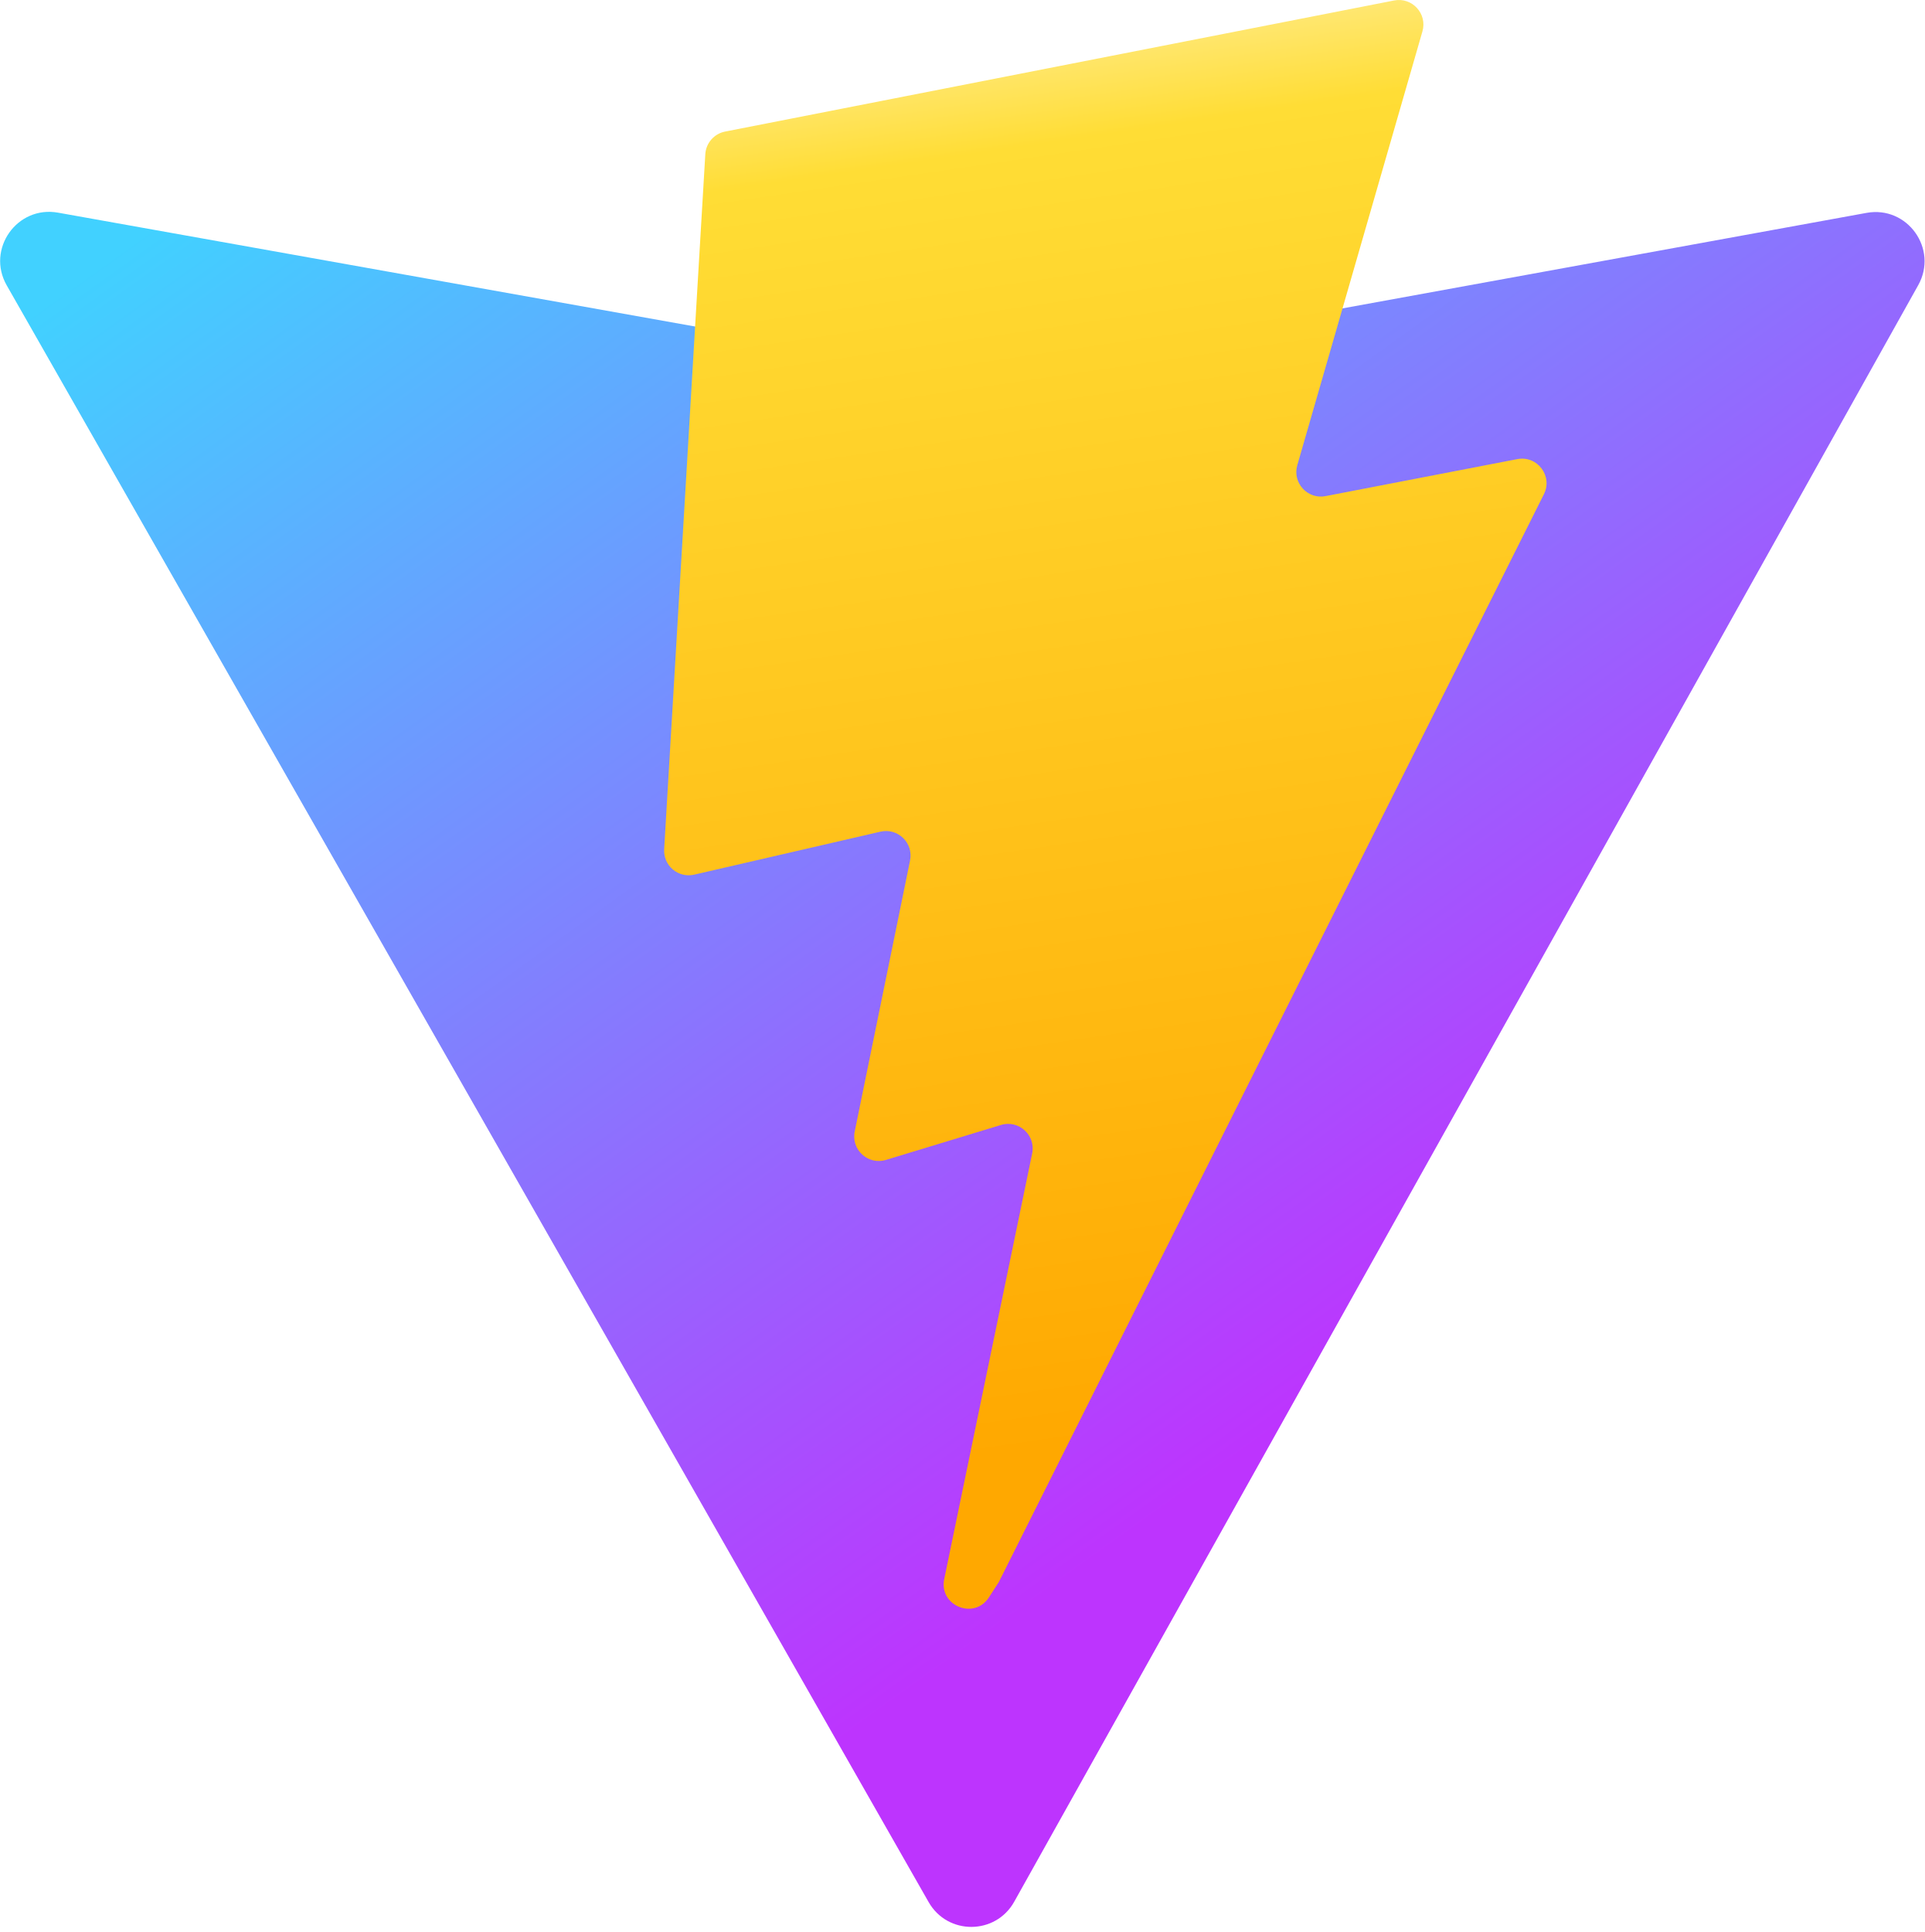
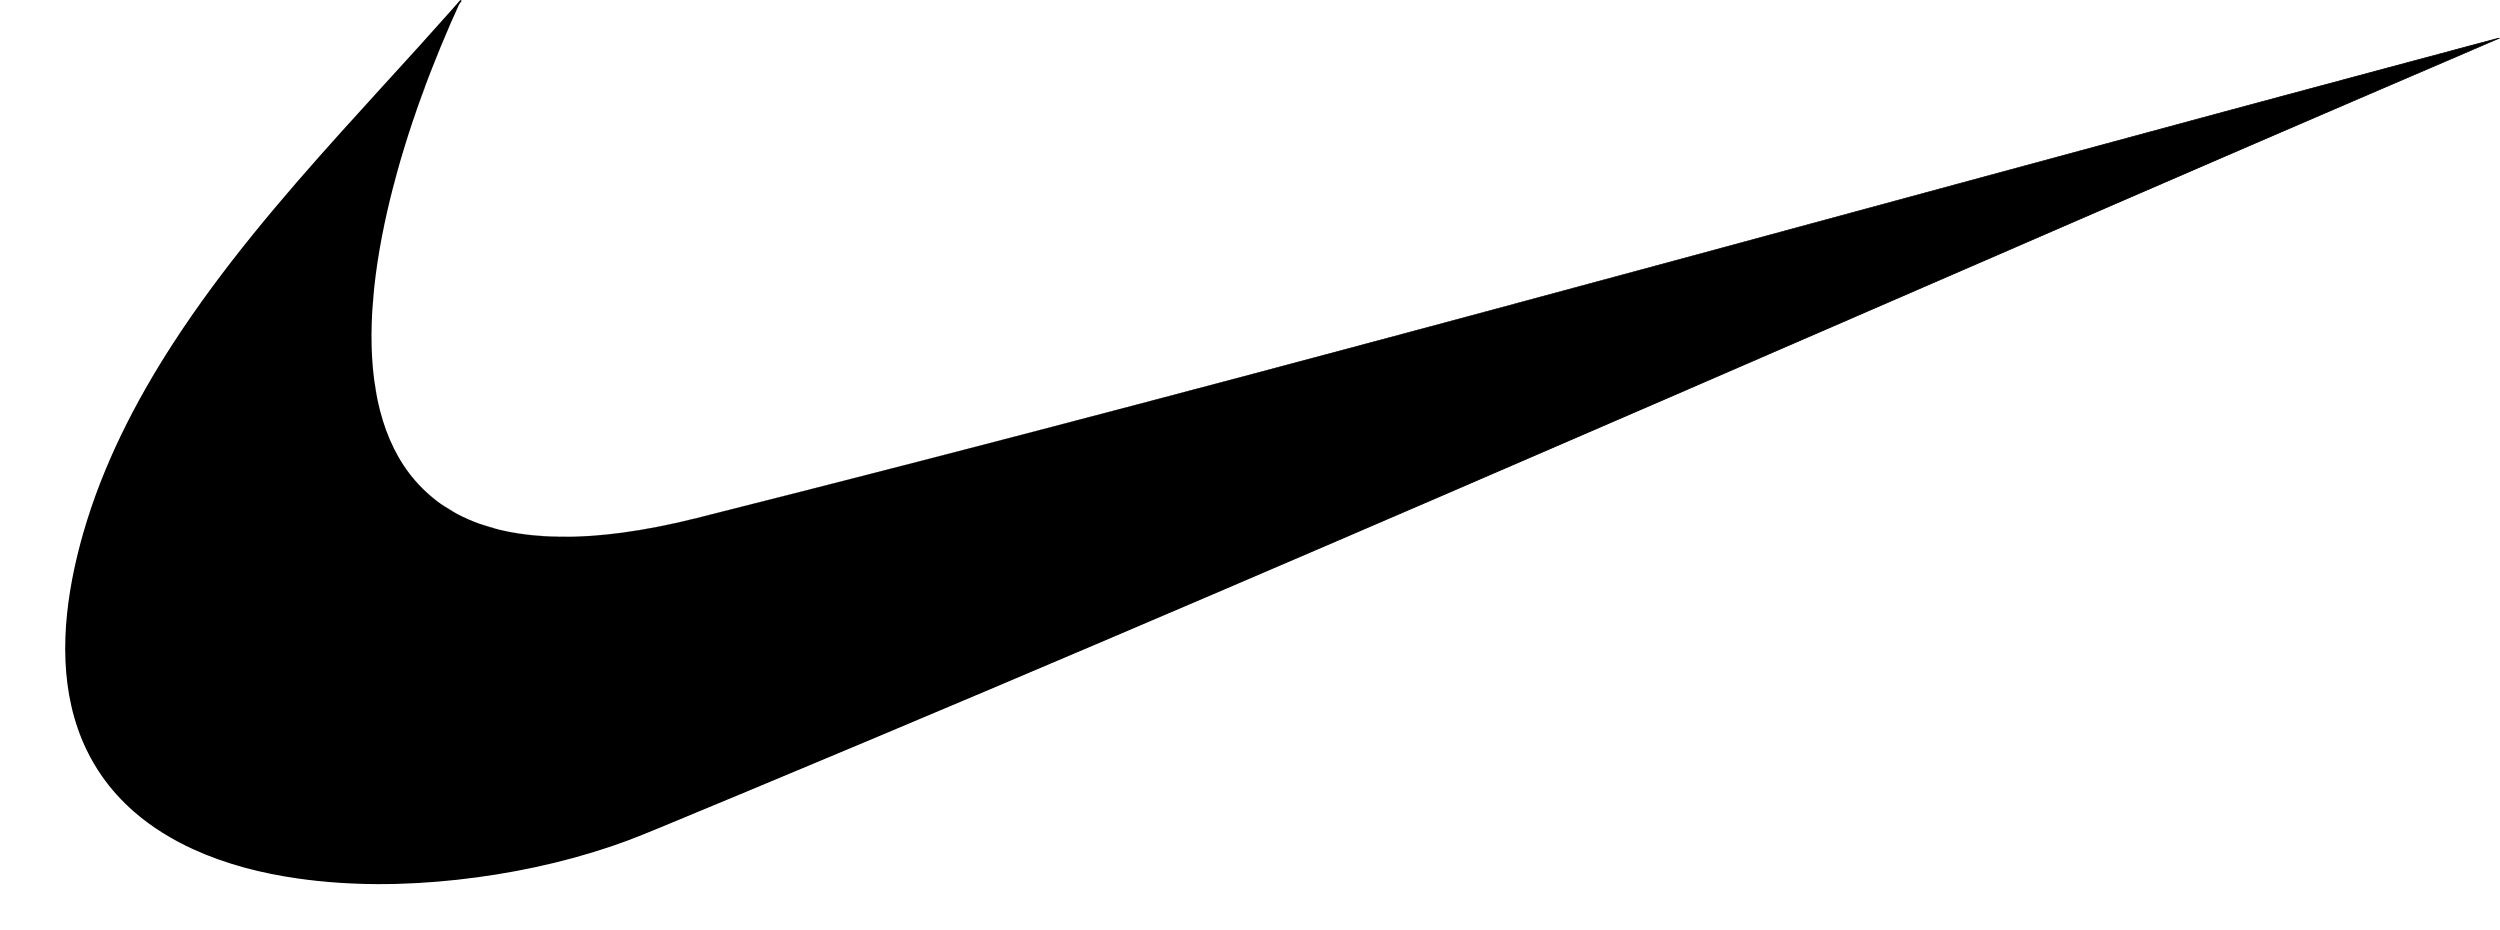
- <svg xmlns="http://www.w3.org/2000/svg" aria-hidden="true" role="img" class="iconify iconify--logos" width="31.88" height="32" preserveAspectRatio="xMidYMid meet" viewBox="0 0 256 257">
-   <defs>
-     <linearGradient id="IconifyId1813088fe1fbc01fb466" x1="-.828%" x2="57.636%" y1="7.652%" y2="78.411%">
-       <stop offset="0%" stop-color="#41D1FF" />
-       <stop offset="100%" stop-color="#BD34FE" />
-     </linearGradient>
-     <linearGradient id="IconifyId1813088fe1fbc01fb467" x1="43.376%" x2="50.316%" y1="2.242%" y2="89.03%">
-       <stop offset="0%" stop-color="#FFEA83" />
-       <stop offset="8.333%" stop-color="#FFDD35" />
-       <stop offset="100%" stop-color="#FFA800" />
-     </linearGradient>
-   </defs>
-   <path fill="url(#IconifyId1813088fe1fbc01fb466)" d="M255.153 37.938L134.897 252.976c-2.483 4.44-8.862 4.466-11.382.048L.875 37.958c-2.746-4.814 1.371-10.646 6.827-9.67l120.385 21.517a6.537 6.537 0 0 0 2.322-.004l117.867-21.483c5.438-.991 9.574 4.796 6.877 9.62Z" />
-   <path fill="url(#IconifyId1813088fe1fbc01fb467)" d="M185.432.063L96.44 17.501a3.268 3.268 0 0 0-2.634 3.014l-5.474 92.456a3.268 3.268 0 0 0 3.997 3.378l24.777-5.718c2.318-.535 4.413 1.507 3.936 3.838l-7.361 36.047c-.495 2.426 1.782 4.5 4.151 3.78l15.304-4.649c2.372-.72 4.652 1.36 4.15 3.788l-11.698 56.621c-.732 3.542 3.979 5.473 5.943 2.437l1.313-2.028l72.516-144.72c1.215-2.423-.88-5.186-3.54-4.672l-25.505 4.922c-2.396.462-4.435-1.77-3.759-4.114l16.646-57.705c.677-2.35-1.37-4.583-3.769-4.113Z" />
+ <svg xmlns="http://www.w3.org/2000/svg" clip-rule="evenodd" height="-1800" stroke-linecap="round" stroke-linejoin="round" stroke-miterlimit="10" viewBox="831.015 861.675 1337.165 497.165" width="2500">
+   <path d="m1077.4 862.175c-76.02 86.851-181.29 184.085-206.557 305.415-39.828 191.25 192.817 186.09 305.737 139.41 332.35-137.38 661.07-283.39 991.6-425.084-321.38 85.602-641.61 175.654-964.15 256.804-230.745 58.06-185.84-147.9-126.63-276.545z" fill-rule="evenodd" />
+   <path d="m1077.72 861.844a.476.476 0 0 0 -.66.031c-4.78 5.44-3.17 3.615-4.78 5.437-1.21 1.371-2.44 2.727-3.66 4.094-4.51 5.083-9.06 10.149-13.62 15.188-13.76 15.188-27.64 30.266-41.34 45.5-32.24 35.826-63.72 72.656-90.004 113.156-20.457 31.52-37.709 65.38-48.125 101.59a284.89 284.89 0 0 0 -4.719 18.75c-6.919 32.19-8.077 67.26 6.688 97.53 2.331 4.78 5.045 9.4 8.094 13.76 4.856 6.93 10.57 13.23 16.937 18.81 9.513 8.33 20.419 15 31.907 20.25 17.625 8.05 36.612 12.85 55.75 15.59 28.262 4.05 57.102 3.8 85.432.69 28-3.07 55.83-8.9 82.54-17.91 11.15-3.76 21.97-8.37 32.84-12.87 12.55-5.2 25.09-10.4 37.62-15.63 43.23-18.01 86.38-36.15 129.5-54.4 162.57-68.84 324.53-139.13 486.47-209.41 81.62-35.422 163.21-70.917 244.94-106.062 19.79-8.509 39.59-16.992 59.38-25.5 4.73-2.035 9.45-4.091 14.18-6.126 1.29-.554 2.59-1.101 3.88-1.656.16-.071 1.05-.406 1.06-.5.03-.185-.16-.159-.28-.187.01-.038-.07-.051-.03-.094.01-.017-.04.021-.06.031-.28.01-.61.109-.78.156-.84.224-1.67.433-2.5.657-4.19 1.117-8.38 2.226-12.57 3.343-10.88 2.906-21.75 5.834-32.62 8.75a63862.25 63862.25 0 0 0 -95.35 25.626c-95.33 25.726-190.59 51.698-285.9 77.5-167.62 45.372-335.33 90.522-503.69 133.092-10.08 2.55-20.14 5.11-30.22 7.63-8.54 2.13-17.15 4.05-25.81 5.62a297.76 297.76 0 0 1 -20.38 3c-5.27.59-10.54 1.01-15.84 1.25 16.14-.7 32.2-3.07 47.97-6.47 7.25-1.56 14.43-3.37 21.62-5.18 7.56-1.91 15.13-3.81 22.69-5.72 41.99-10.61 83.92-21.46 125.84-32.32 143.38-37.14 286.34-75.81 429.29-114.559 84.01-22.773 168.04-45.564 252.09-68.219 28.02-7.551 56.04-15.054 84.06-22.562 9.62-2.577 19.25-5.151 28.88-7.719l8.78-2.343c.82-.221 1.64-.436 2.47-.657-.05.022-.11.041-.16.063-1.29.554-2.58 1.101-3.87 1.656-4.31 1.848-8.61 3.714-12.91 5.562-17.21 7.394-34.42 14.763-51.63 22.157-68.4 29.39-136.71 59.046-205.03 88.661-170.13 73.74-340.15 147.78-510.93 220.03-50.03 21.16-100.08 42.25-150.22 63.12-13.4 5.58-26.81 11.17-40.22 16.72-9.6 3.97-19.16 8.05-28.97 11.5-19.46 6.84-39.62 11.9-59.94 15.41-13.32 2.3-26.73 4.03-40.22 5.03-10.46.77-20.97 1.08-31.47 1-8.42-.07-16.86-.46-25.24-1.25-5.62-.53-11.21-1.18-16.786-2.03-35.323-5.39-72.055-18.44-95.875-46.35-3.8-4.45-7.215-9.24-10.188-14.28-4.322-7.33-7.666-15.22-10.093-23.37-3.863-12.97-5.366-26.56-5.188-40.07.29-21.98 4.826-43.83 11.281-64.78 10.304-33.43 26.389-64.83 45.281-94.18 28.931-44.95 64.302-85.339 100.158-124.818 11.97-13.182 24.05-26.302 35.97-39.531 3.51-3.897 2.14-2.394 17.34-19.469 0-.007.03-.023.03-.031.83-.931 0-.004.94-1.062a.43.43 0 0 0 -.03-.625zm64.28 286.686c-14.72.66-30.1-.16-44.56-3.78 11.45 2.88 23.31 4.07 35.09 4.09 3.16.01 6.31-.17 9.47-.31zm-65.97-283.311a616.06 616.06 0 0 0 -1.84 4.062c-.86 1.904-1.67 3.836-2.5 5.75.44-1.025 1.68-3.845 4.34-9.812zm-4.34 9.812c-.17.376-1.27 2.836-1.6 3.594-.15.37-.28.755-.43 1.125.67-1.573 1.35-3.15 2.03-4.719zm-2.03 4.719c-.3.69-.62 1.372-.91 2.062-3.57 8.419-6.9 16.928-10.09 25.5a636.49 636.49 0 0 1 11-27.562zm-11 27.562c-.21.548-.46 1.078-.66 1.626-1.07 2.902-2.06 5.83-3.09 8.75a553.48 553.48 0 0 1 3.75-10.376zm-3.75 10.376c-.82 2.304-1.69 4.593-2.47 6.906-.19.539-.35 1.085-.53 1.625.96-2.861 1.99-5.687 3-8.531zm-3 8.531c-.66 1.947-1.24 3.92-1.88 5.875.64-1.956 1.22-3.927 1.88-5.875zm-1.88 5.875c-1.34 4.124-2.66 8.25-3.91 12.406 1.24-4.152 2.57-8.286 3.91-12.406zm-3.91 12.406c-.58 1.974-1.12 3.957-1.68 5.938.56-1.979 1.1-3.967 1.68-5.938zm-1.68 5.938c-.9 3.133-1.84 6.254-2.66 9.406-.25.966-.47 1.938-.72 2.906 1.06-4.127 2.21-8.214 3.38-12.312zm-3.38 12.312c-.46 1.807-.87 3.626-1.31 5.438.44-1.815.85-3.629 1.31-5.438zm-4.44 19.219c-.12.595-.28 1.185-.4 1.781-.12.57-.2 1.148-.31 1.719.23-1.168.47-2.335.71-3.5zm-4.9 29.251c-.24 1.94-.4 3.89-.6 5.84.2-1.94.36-3.9.6-5.84zm-.6 5.84c-.22 2.21-.54 4.41-.71 6.63-.12 1.49-.16 2.97-.25 4.47.21-3.71.59-7.4.96-11.1zm-1 12.13c-.26 4.71-.41 9.43-.37 14.15-.04-4.72.12-9.43.37-14.15zm-.37 14.72c.06 5.84.4 11.69 1.03 17.5-.62-5.84-.97-11.71-1.03-17.5zm1.28 19.65c.28 2.31.52 4.62.91 6.91.11.65.31 1.28.44 1.94-.54-2.94-.99-5.88-1.35-8.85zm1.35 8.85c.66 3.6 1.52 7.16 2.5 10.68-.99-3.53-1.84-7.08-2.5-10.68zm2.5 10.68c.35 1.3.65 2.6 1.06 3.88-.4-1.28-.71-2.58-1.06-3.88zm3.9 11.75c.35.86.69 1.72 1.06 2.57-.37-.85-.71-1.71-1.06-2.57zm1.06 2.57c.92 2.09 1.94 4.13 3 6.15a94.333 94.333 0 0 1 -3-6.15zm3 6.15c.2.36.37.74.57 1.1-.2-.36-.37-.73-.57-1.1zm.57 1.1c1.38 2.53 2.89 5.02 4.53 7.4-1.66-2.4-3.14-4.87-4.53-7.4zm4.53 7.4c2.91 4.24 6.2 8.22 9.97 11.85 2.71 2.61 5.68 4.91 8.75 7.09-3.03-2.15-5.97-4.51-8.72-7.16a76.553 76.553 0 0 1 -10-11.78zm18.97 19.13c1.17.82 2.31 1.7 3.53 2.47 1.31.82 2.74 1.41 4.09 2.15-2.6-1.43-5.18-2.9-7.62-4.62zm7.62 4.62c1.12.62 2.23 1.25 3.38 1.81-1.15-.56-2.26-1.19-3.38-1.81zm13.69 6.13c1.38.48 2.72 1.1 4.12 1.53 1.54.46 3.11.79 4.66 1.19-2.97-.76-5.9-1.71-8.78-2.72z" />
</svg>
